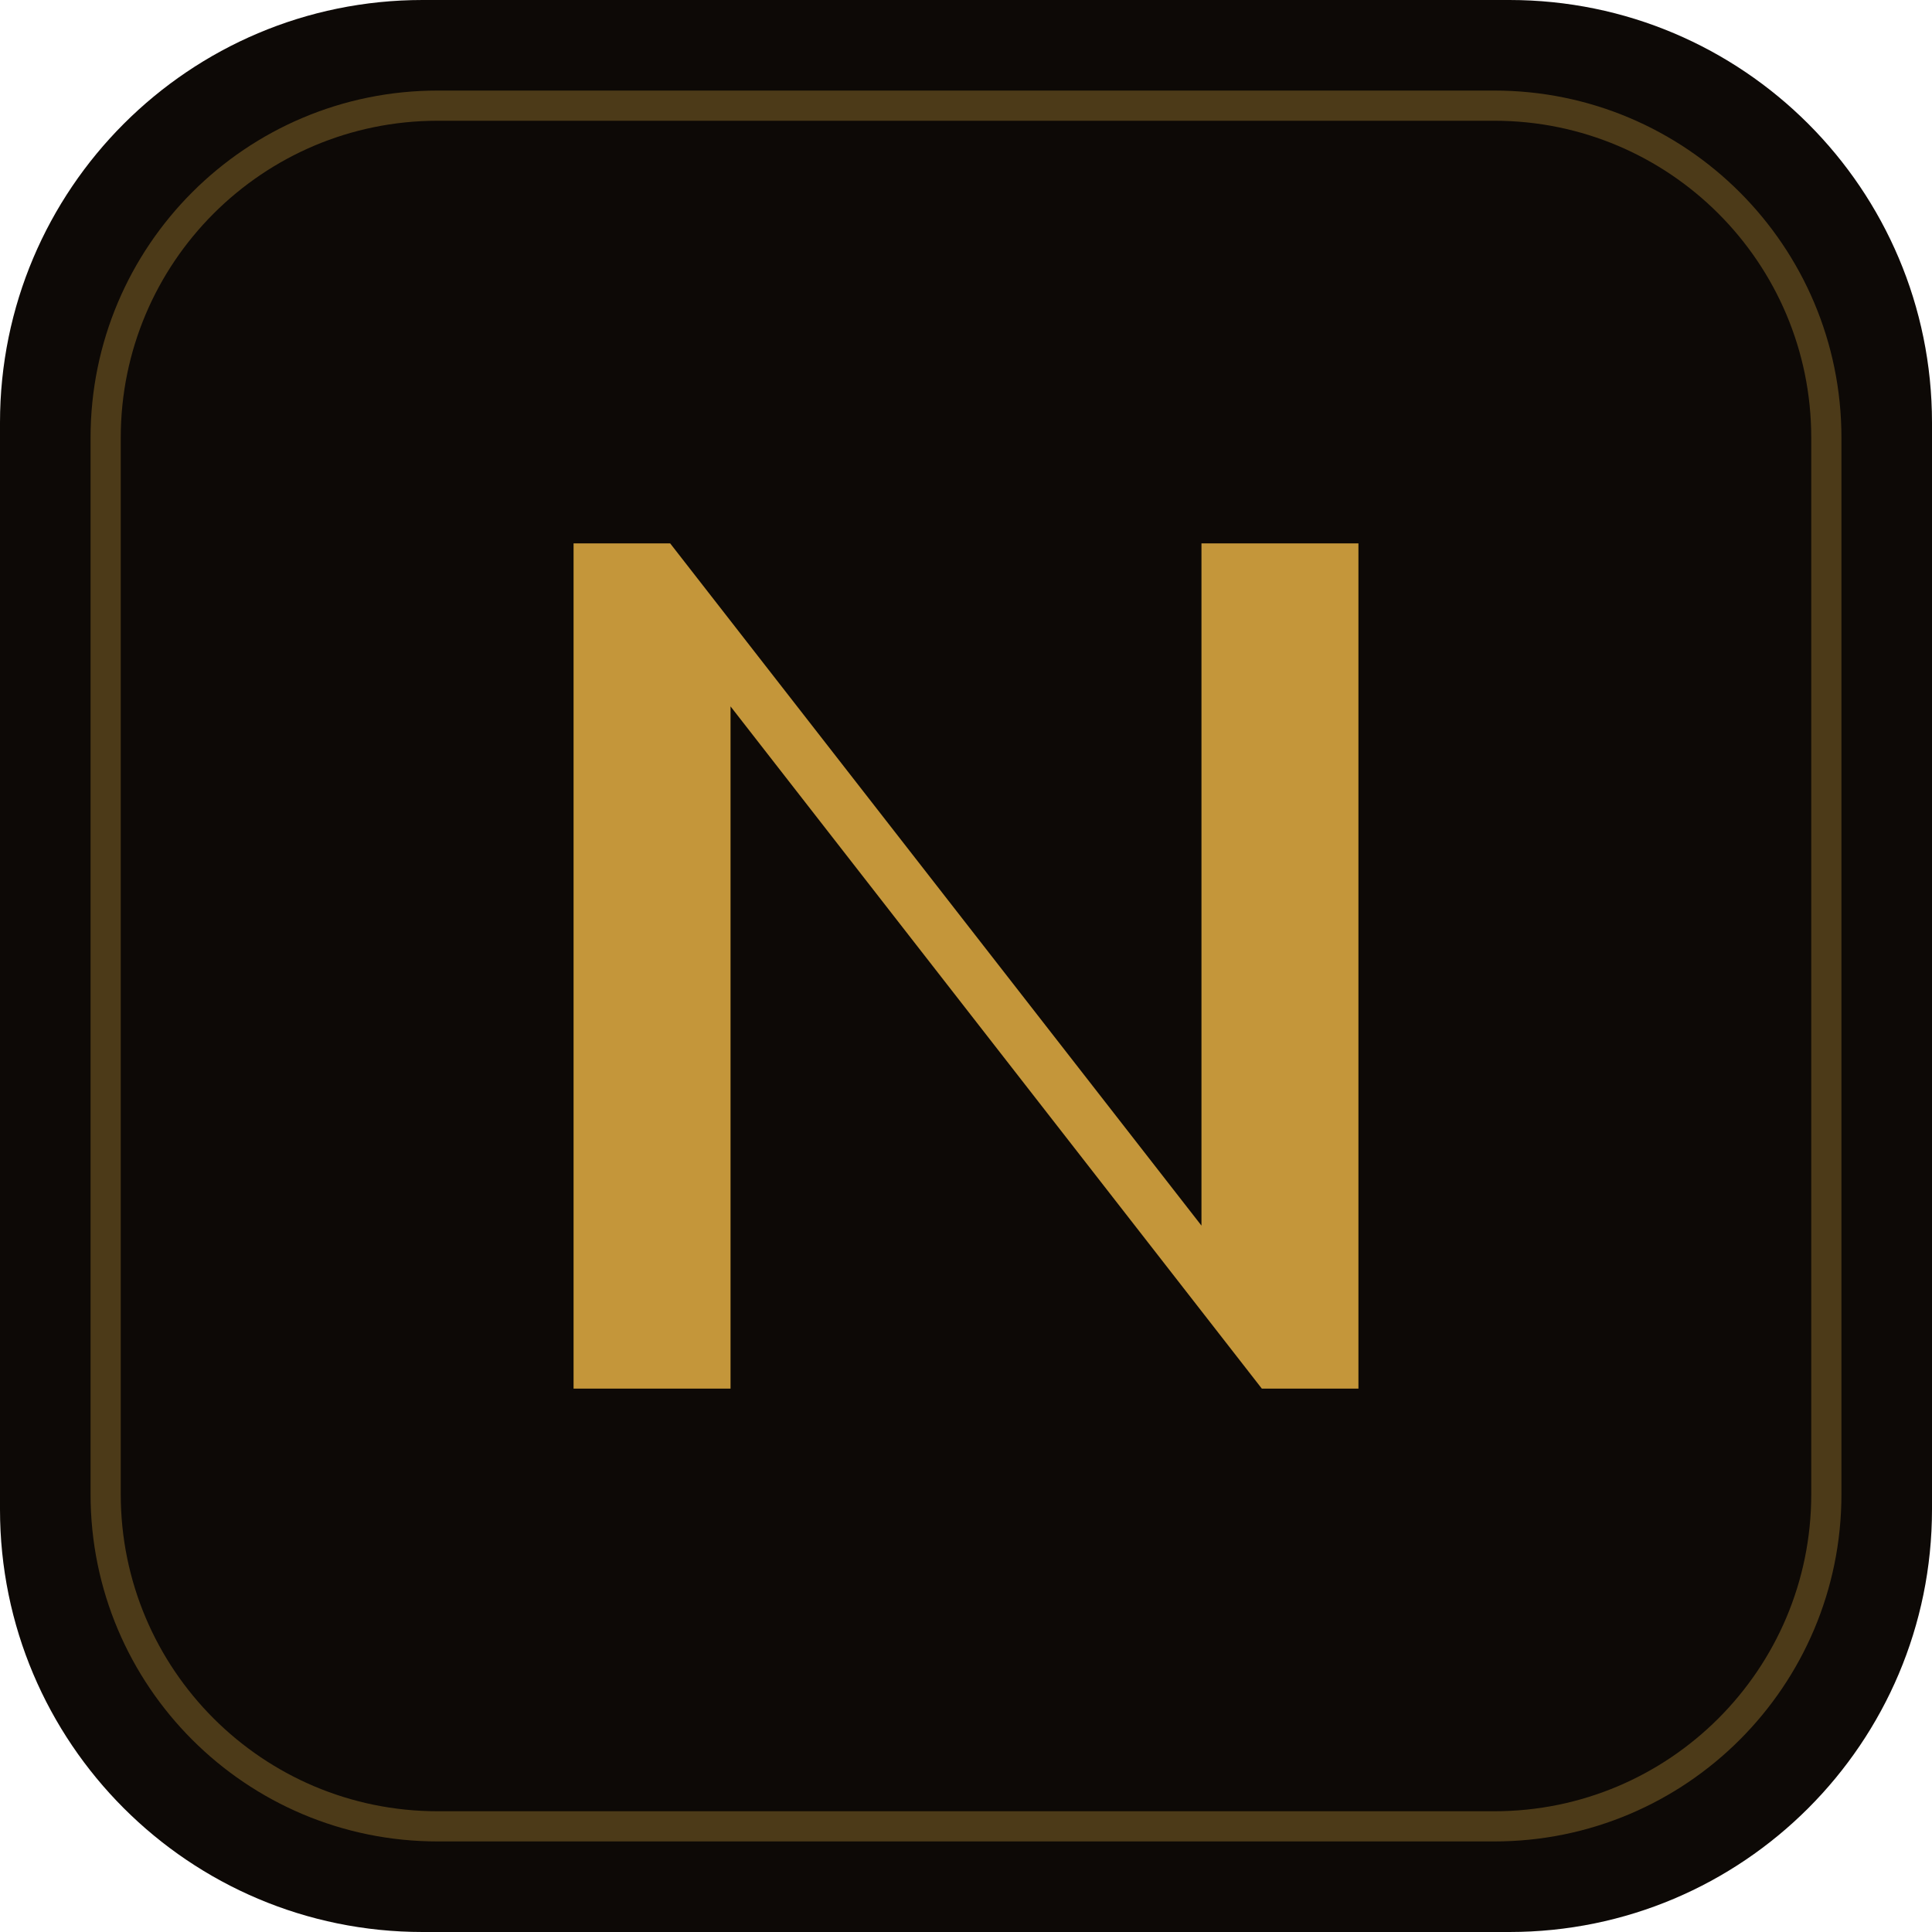
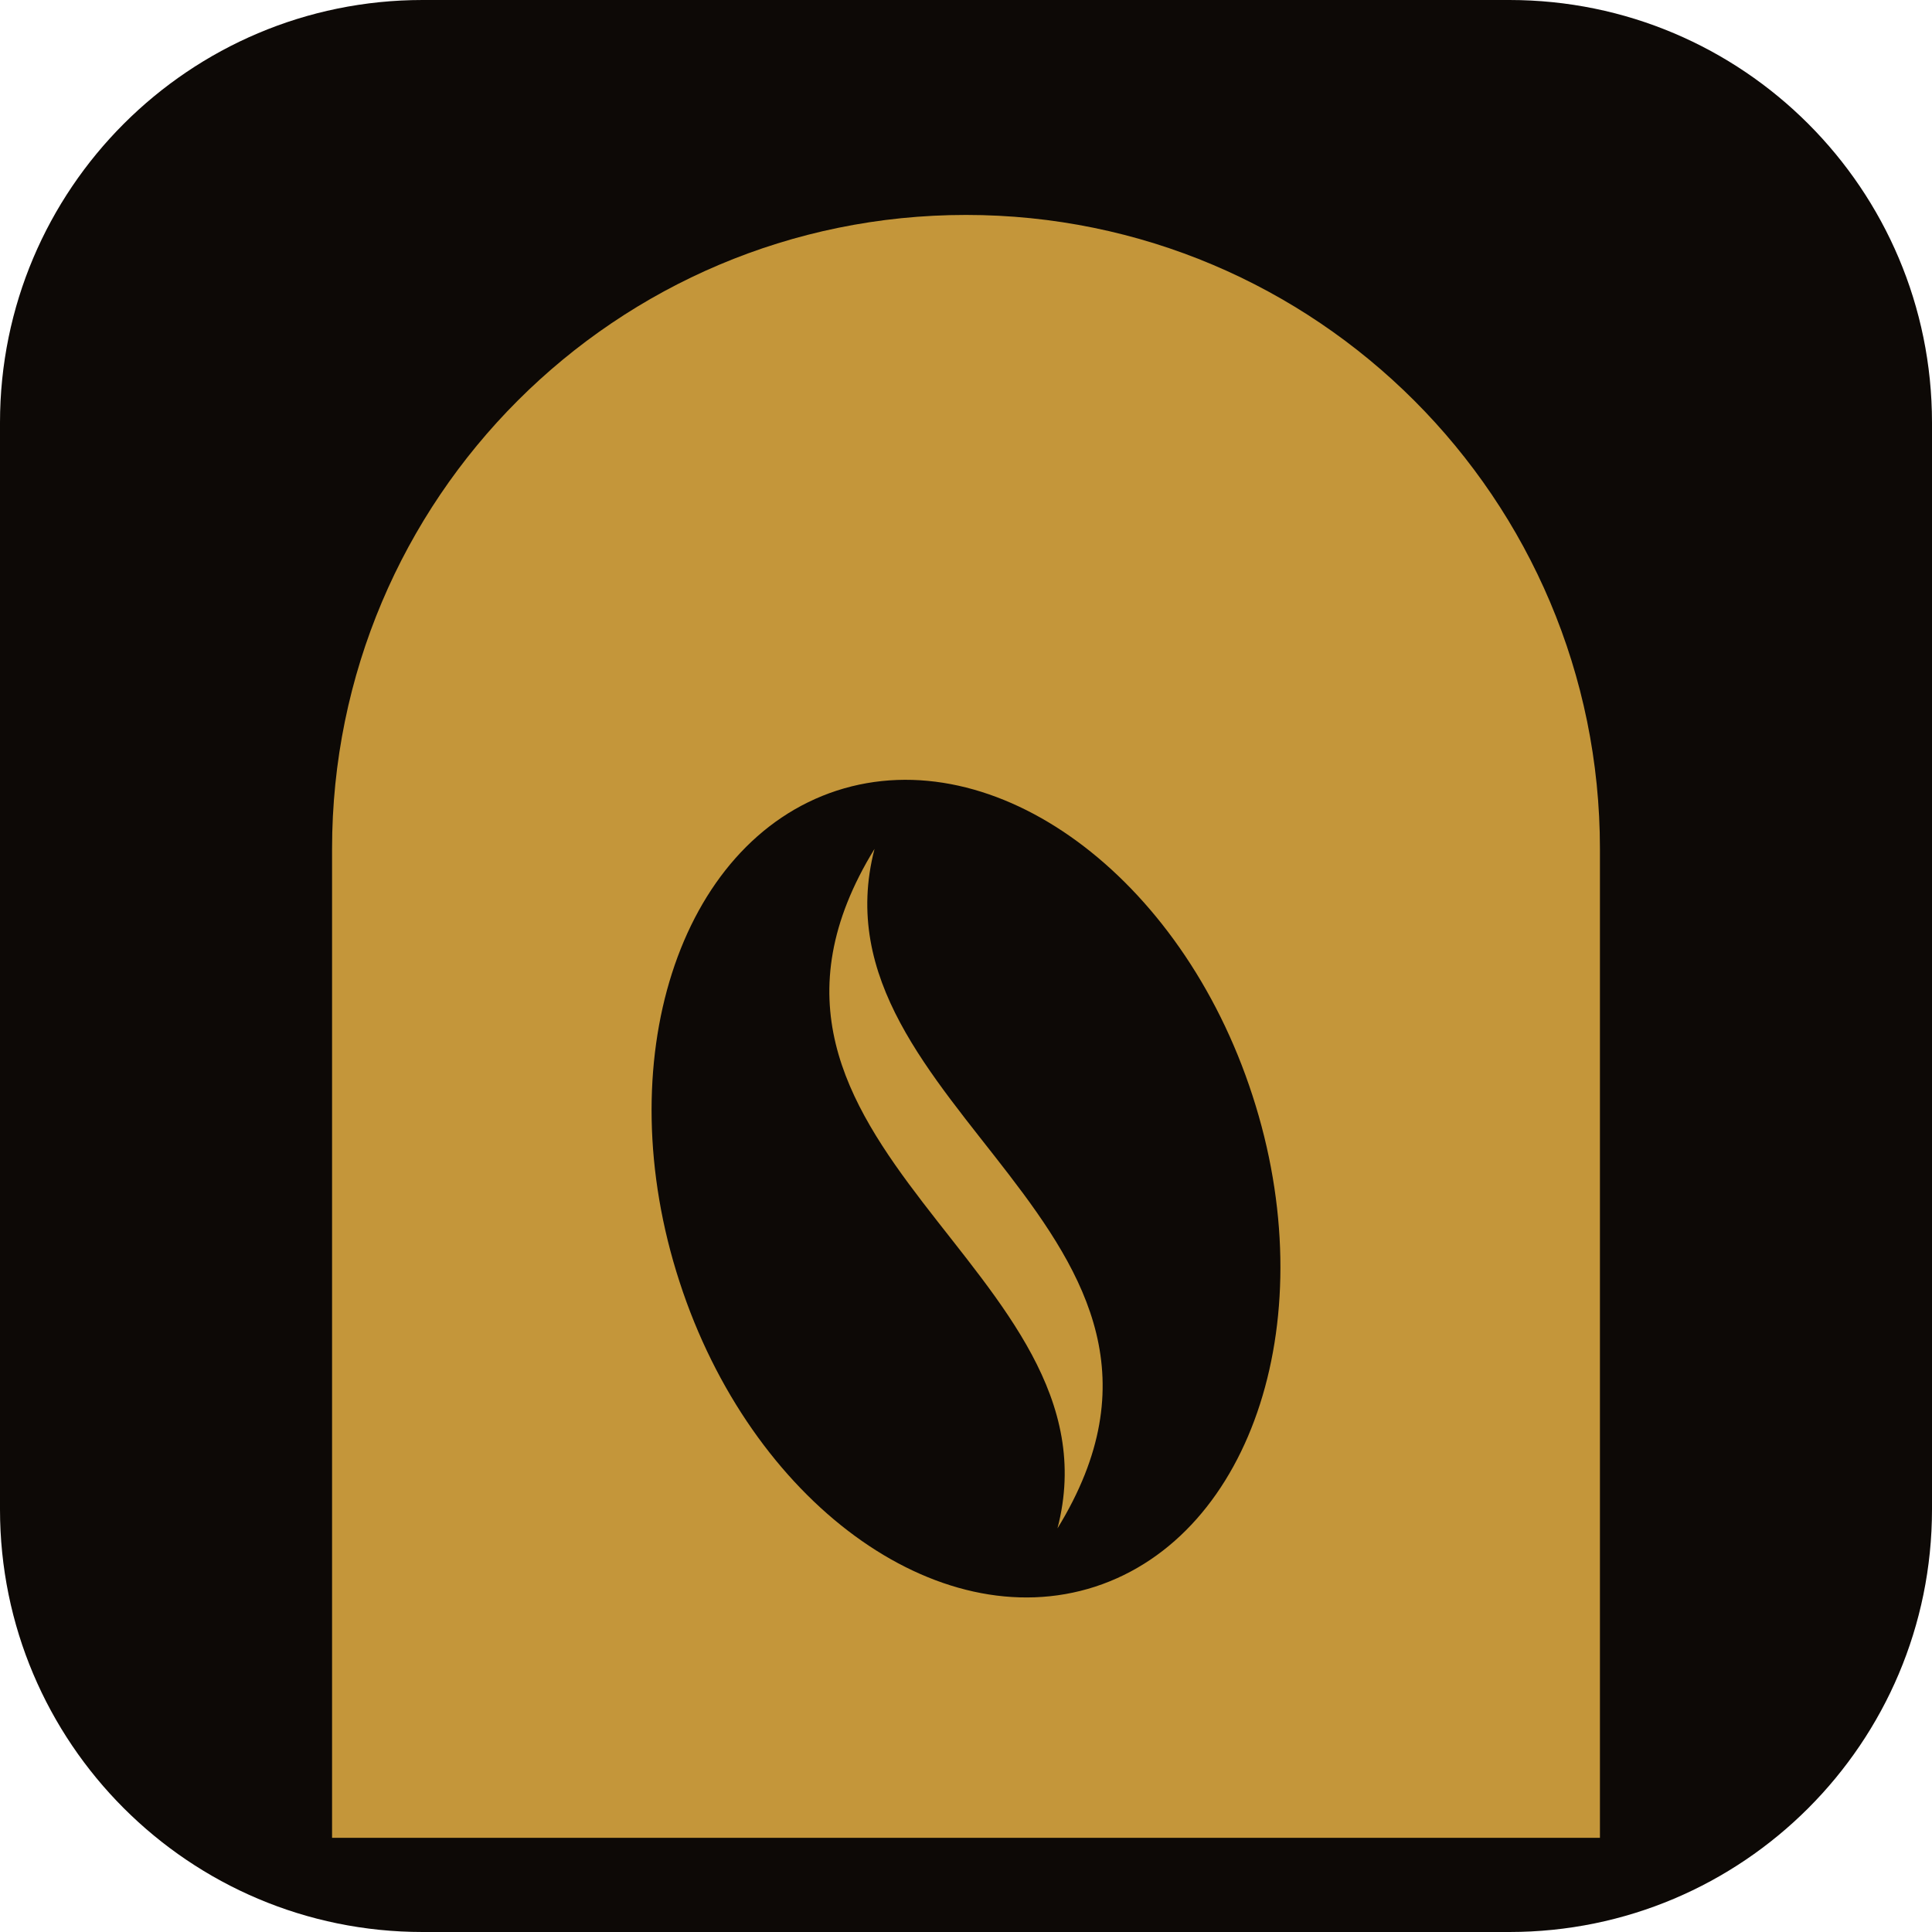
- <svg xmlns="http://www.w3.org/2000/svg" viewBox="0 0 64 64">
+ <svg xmlns="http://www.w3.org/2000/svg" viewBox="0 0 64 64" role="img" aria-label="Noir">
  <rect width="64" height="64" rx="14" fill="#0d0906" />
-   <rect x="3.5" y="3.5" width="57" height="57" rx="11" fill="none" stroke="#C4963A" stroke-opacity=".35" />
-   <path d="M19 46V18h3.2l17.6 22.6V18H45v28h-3.2L24.2 23.4V46z" fill="#C4963A" />
+   <path fill="#C4963A" fill-rule="evenodd" d="M11 60.88V28.12A21 21 0 0 1 53 28.12V60.88ZM41.49 36.29C43.86 43.57 41.52 50.85 36.28 52.56C31.04 54.26 24.87 49.74 22.51 42.46C20.14 35.18 22.48 27.9 27.72 26.19C32.96 24.49 39.13 29.01 41.49 36.29ZM28.97 28.12C22.93 37.95 37.27 42.04 35.03 50.63C41.07 40.8 26.73 36.72 28.97 28.12Z" />
</svg>
